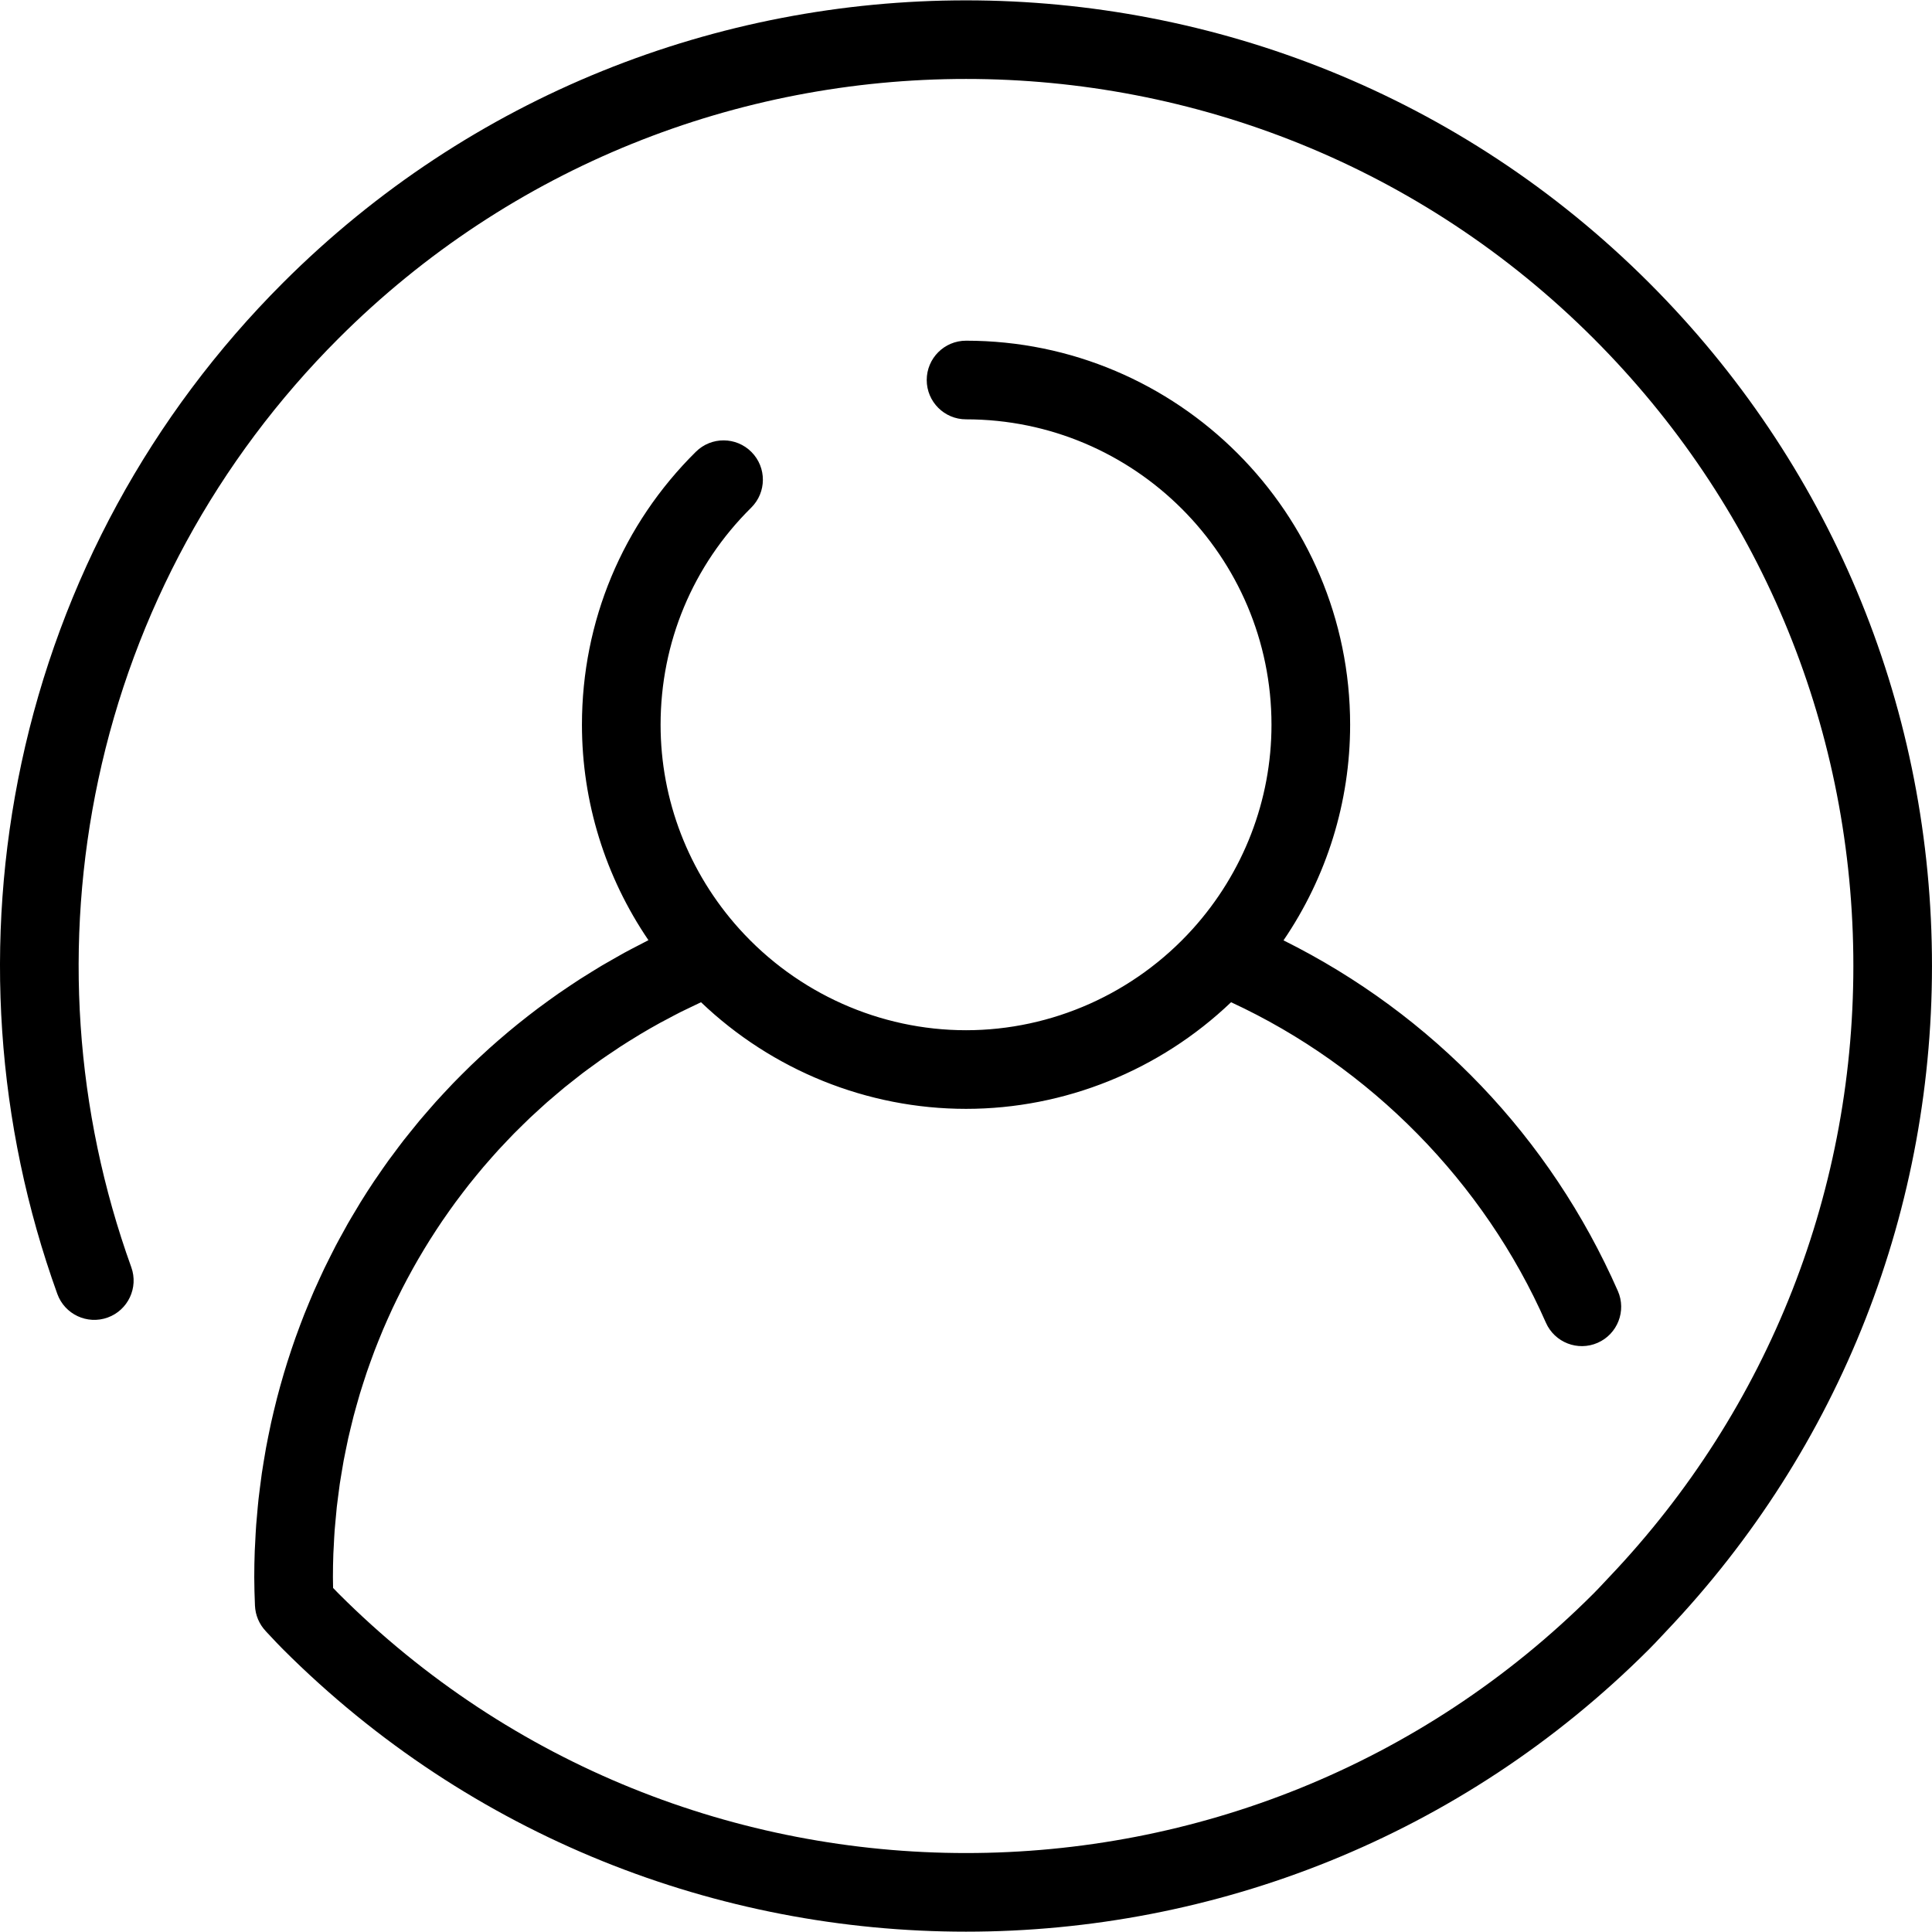
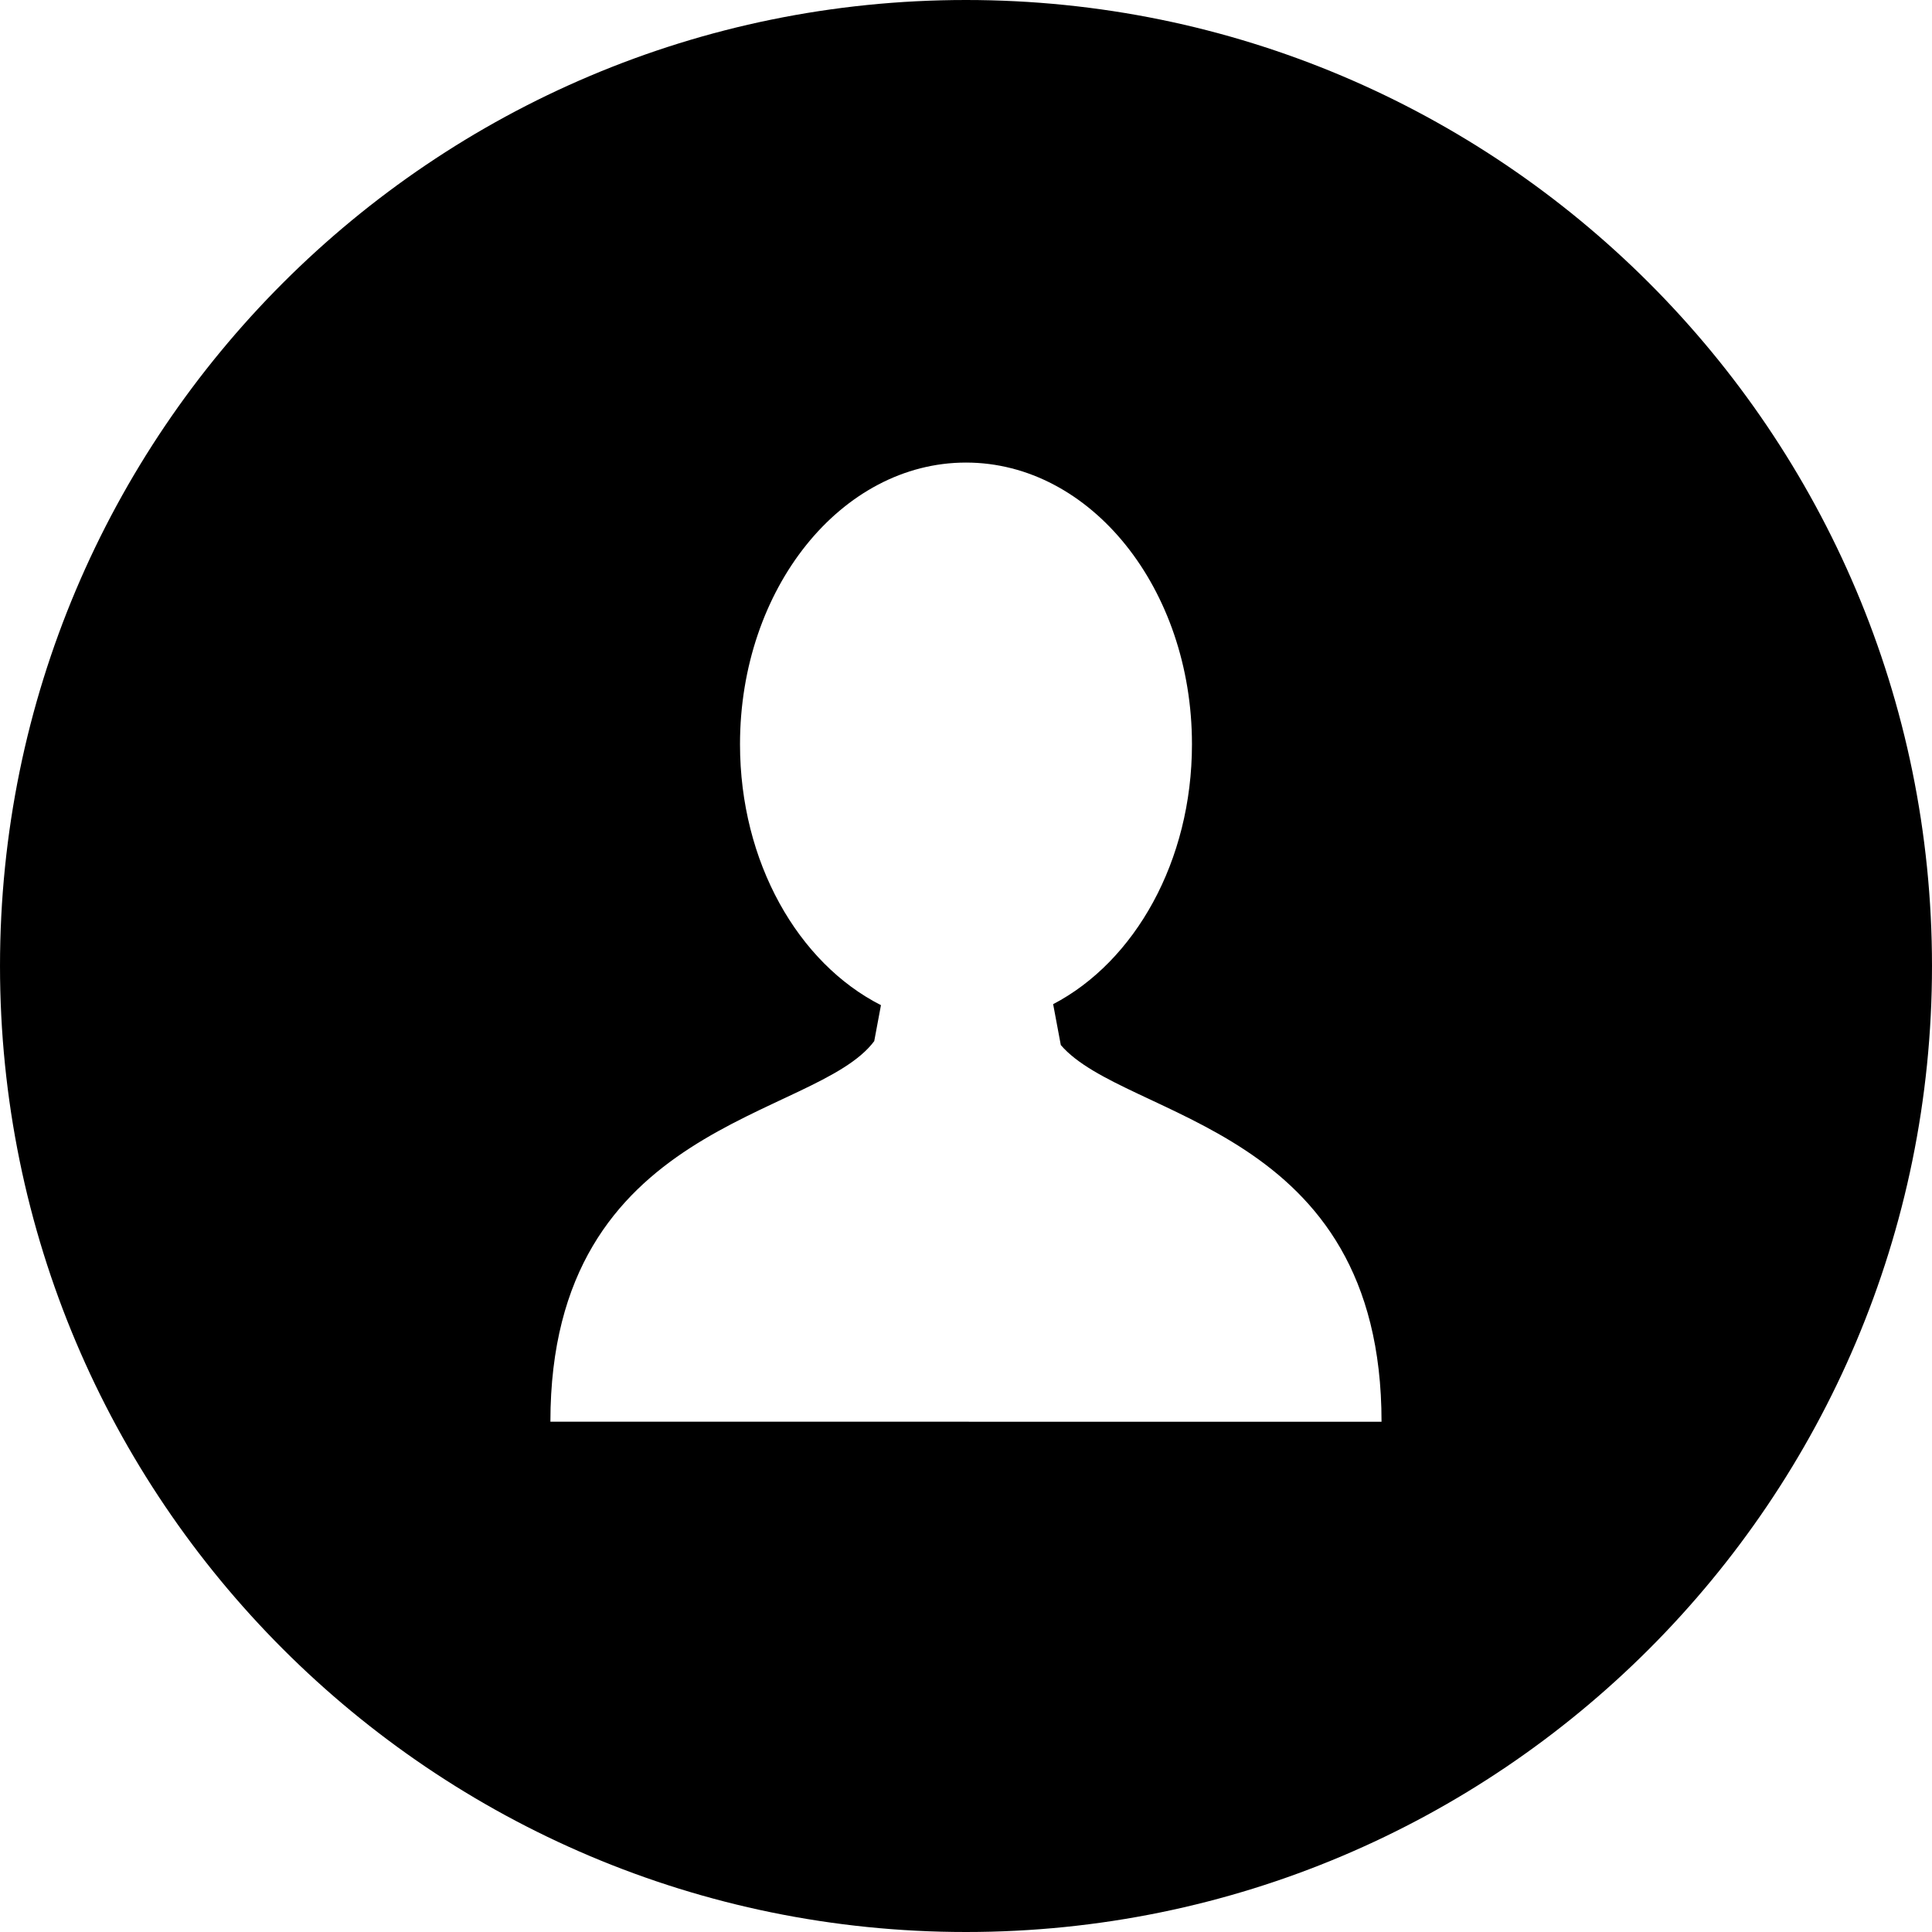
- <svg xmlns="http://www.w3.org/2000/svg" version="1.1" id="Capa_1" x="0px" y="0px" viewBox="0 0 294.812 294.812" style="enable-background:new 0 0 294.812 294.812;" xml:space="preserve">
-   <path d="M251.654,43.164c-57.479-57.48-151.006-57.48-208.485,0C23.002,63.331,9.207,88.667,3.274,116.434  c-5.776,27.037-3.884,55.049,5.471,81.006c1.124,3.117,4.563,4.733,7.679,3.61c3.118-1.124,4.734-4.562,3.61-7.679  c-8.595-23.849-10.333-49.586-5.025-74.431c5.447-25.496,18.119-48.766,36.645-67.292c52.801-52.801,138.714-52.801,191.515,0  c25.145,25.146,39.221,58.571,39.634,94.12c0.413,35.484-12.811,69.176-37.234,94.868c-0.289,0.304-0.575,0.61-0.861,0.916  c-0.506,0.541-1.011,1.083-1.539,1.611c-52.801,52.801-138.714,52.801-191.515,0c-0.281-0.281-0.555-0.567-0.826-0.853  c-0.014-0.554-0.026-1.1-0.026-1.638c0-1.208,0.023-2.411,0.067-3.61c0.015-0.401,0.045-0.798,0.065-1.198  c0.039-0.797,0.076-1.594,0.134-2.387c0.035-0.473,0.086-0.941,0.128-1.412c0.063-0.715,0.122-1.43,0.2-2.141  c0.055-0.502,0.127-1,0.19-1.5c0.085-0.675,0.166-1.352,0.266-2.024c0.076-0.512,0.166-1.019,0.25-1.528  c0.107-0.655,0.211-1.31,0.332-1.961c0.095-0.515,0.204-1.025,0.308-1.537c0.129-0.639,0.256-1.279,0.398-1.914  c0.115-0.515,0.243-1.027,0.366-1.539c0.15-0.625,0.299-1.25,0.461-1.87c0.135-0.514,0.281-1.024,0.423-1.535  c0.171-0.612,0.341-1.225,0.524-1.833c0.153-0.51,0.317-1.016,0.479-1.522c0.192-0.601,0.384-1.203,0.587-1.799  c0.172-0.503,0.352-1.003,0.532-1.503c0.213-0.592,0.427-1.184,0.651-1.772c0.19-0.497,0.387-0.989,0.585-1.482  c0.233-0.581,0.468-1.162,0.712-1.738c0.208-0.49,0.422-0.976,0.638-1.462c0.253-0.571,0.509-1.14,0.773-1.705  c0.225-0.481,0.455-0.959,0.688-1.436c0.274-0.561,0.551-1.121,0.835-1.676c0.241-0.47,0.486-0.938,0.735-1.404  c0.294-0.552,0.593-1.102,0.898-1.649c0.257-0.46,0.517-0.918,0.781-1.373c0.314-0.541,0.633-1.079,0.958-1.615  c0.273-0.45,0.549-0.898,0.829-1.344c0.334-0.53,0.673-1.057,1.017-1.58c0.288-0.439,0.578-0.876,0.873-1.31  c0.353-0.52,0.714-1.034,1.078-1.547c0.303-0.427,0.606-0.853,0.916-1.274c0.373-0.508,0.754-1.011,1.137-1.511  c0.317-0.414,0.633-0.828,0.957-1.237c0.393-0.497,0.795-0.988,1.198-1.477c0.329-0.4,0.658-0.8,0.994-1.195  c0.414-0.486,0.837-0.965,1.261-1.443c0.342-0.386,0.682-0.773,1.03-1.153c0.434-0.474,0.877-0.939,1.321-1.404  c0.354-0.372,0.706-0.745,1.066-1.112c0.455-0.462,0.92-0.914,1.384-1.368c0.364-0.355,0.725-0.714,1.095-1.064  c0.478-0.452,0.967-0.893,1.454-1.335c0.372-0.337,0.739-0.678,1.116-1.01c0.503-0.443,1.019-0.873,1.532-1.306  c0.376-0.317,0.748-0.639,1.129-0.951c0.531-0.434,1.075-0.855,1.617-1.279c0.378-0.295,0.75-0.597,1.132-0.887  c0.571-0.433,1.154-0.851,1.736-1.271c0.367-0.266,0.727-0.538,1.099-0.799c0.642-0.451,1.299-0.886,1.954-1.323  c0.323-0.215,0.639-0.438,0.964-0.65c0.854-0.555,1.723-1.092,2.598-1.622c0.136-0.082,0.268-0.17,0.405-0.252  c1.012-0.606,2.038-1.194,3.076-1.766c0.355-0.195,0.72-0.378,1.079-0.569c0.689-0.368,1.376-0.739,2.077-1.091  c0.449-0.226,0.909-0.438,1.362-0.657c0.572-0.277,1.142-0.557,1.721-0.824c10.875,10.388,25.382,16.269,40.44,16.269  c15.058,0,29.566-5.882,40.441-16.271c21.229,9.825,38.604,27.454,48.037,48.892c1.334,3.032,4.873,4.411,7.908,3.076  c3.033-1.335,4.41-4.876,3.075-7.908c-10.318-23.45-28.281-42.189-51.018-53.501c6.597-9.677,10.166-21.104,10.166-32.896  c0-32.317-26.292-58.609-58.609-58.609c-3.313,0-6,2.687-6,6s2.687,6,6,6c25.701,0,46.609,20.909,46.609,46.609  c0,11.492-4.271,22.558-12.025,31.157c-0.001,0.001-0.002,0.002-0.003,0.003c-8.854,9.818-21.458,15.449-34.582,15.449  s-25.729-5.631-34.582-15.449c-0.001-0.002-0.003-0.003-0.005-0.004c-7.753-8.602-12.023-19.665-12.023-31.155  c0-12.544,4.911-24.312,13.829-33.134c2.356-2.331,2.376-6.13,0.045-8.485c-2.33-2.357-6.129-2.375-8.485-0.046  C94.978,80.023,88.802,94.82,88.802,110.594c0,11.78,3.56,23.199,10.146,32.871c-0.059,0.029-0.116,0.061-0.174,0.091  c-0.468,0.234-0.925,0.482-1.389,0.721c-0.711,0.368-1.424,0.734-2.125,1.117c-0.496,0.27-0.981,0.554-1.472,0.831  c-0.655,0.371-1.311,0.74-1.957,1.123c-0.501,0.298-0.994,0.606-1.49,0.911c-0.62,0.382-1.24,0.763-1.851,1.156  c-0.499,0.321-0.989,0.651-1.482,0.979c-0.593,0.395-1.185,0.792-1.769,1.198c-0.491,0.342-0.976,0.691-1.461,1.04  c-0.57,0.411-1.138,0.824-1.699,1.245c-0.481,0.361-0.956,0.727-1.43,1.095c-0.55,0.427-1.096,0.857-1.636,1.294  c-0.468,0.378-0.932,0.761-1.394,1.146c-0.531,0.444-1.058,0.893-1.58,1.347c-0.453,0.393-0.903,0.789-1.349,1.19  c-0.515,0.463-1.023,0.931-1.528,1.403c-0.436,0.407-0.871,0.815-1.301,1.23c-0.499,0.482-0.99,0.971-1.48,1.462  c-0.418,0.419-0.836,0.837-1.246,1.262c-0.485,0.503-0.961,1.015-1.436,1.527c-0.397,0.428-0.797,0.854-1.187,1.289  c-0.475,0.528-0.937,1.067-1.401,1.604c-0.373,0.432-0.749,0.86-1.115,1.297c-0.471,0.563-0.927,1.137-1.386,1.709  c-0.341,0.426-0.689,0.846-1.024,1.277c-0.482,0.62-0.948,1.252-1.416,1.882c-0.294,0.396-0.596,0.785-0.884,1.185  c-0.592,0.82-1.165,1.652-1.733,2.488c-0.149,0.22-0.307,0.434-0.455,0.655c-0.707,1.056-1.394,2.124-2.063,3.204  c-0.231,0.373-0.448,0.754-0.674,1.129c-0.433,0.719-0.868,1.437-1.285,2.166c-0.26,0.455-0.506,0.918-0.759,1.377  c-0.365,0.66-0.732,1.318-1.082,1.986c-0.26,0.495-0.506,0.996-0.759,1.495c-0.326,0.644-0.653,1.287-0.966,1.938  c-0.249,0.518-0.486,1.042-0.727,1.563c-0.296,0.643-0.593,1.285-0.877,1.934c-0.234,0.535-0.458,1.075-0.683,1.614  c-0.271,0.647-0.54,1.294-0.798,1.946c-0.217,0.548-0.425,1.099-0.633,1.65c-0.246,0.654-0.489,1.309-0.723,1.968  c-0.198,0.559-0.39,1.121-0.58,1.684c-0.223,0.661-0.44,1.324-0.65,1.991c-0.179,0.567-0.352,1.136-0.522,1.706  c-0.2,0.673-0.393,1.348-0.58,2.026c-0.158,0.572-0.313,1.145-0.462,1.721c-0.177,0.685-0.345,1.373-0.509,2.063  c-0.137,0.576-0.273,1.151-0.4,1.729c-0.154,0.699-0.297,1.402-0.437,2.106c-0.115,0.576-0.232,1.152-0.338,1.731  c-0.131,0.718-0.249,1.44-0.366,2.163c-0.092,0.57-0.189,1.139-0.272,1.711c-0.109,0.746-0.201,1.496-0.295,2.246  c-0.069,0.556-0.145,1.111-0.206,1.669c-0.086,0.786-0.152,1.577-0.221,2.368c-0.046,0.527-0.101,1.052-0.139,1.582  c-0.064,0.883-0.106,1.77-0.149,2.658c-0.021,0.441-0.054,0.879-0.07,1.321c-0.048,1.332-0.075,2.669-0.075,4.011  c0,1.449,0.049,2.819,0.108,4.332c0.014,0.35,0.063,0.69,0.133,1.022c0.006,0.026,0.009,0.052,0.015,0.078  c0.074,0.327,0.178,0.641,0.303,0.945c0.012,0.03,0.023,0.06,0.036,0.09c0.129,0.3,0.283,0.586,0.457,0.858  c0.022,0.034,0.043,0.068,0.065,0.101c0.179,0.267,0.378,0.518,0.595,0.752c0.016,0.017,0.027,0.038,0.043,0.055l0.792,0.843  c0.598,0.64,1.196,1.278,1.82,1.901c28.74,28.74,66.491,43.11,104.243,43.11s75.503-14.37,104.243-43.11  c0.624-0.623,1.222-1.262,1.82-1.901l0.792-0.843c26.589-27.971,40.985-64.647,40.536-103.275  C294.352,106.928,279.028,70.538,251.654,43.164z" />
+ <svg xmlns="http://www.w3.org/2000/svg" version="1.1" id="Layer_1" x="0px" y="0px" viewBox="0 0 299.997 299.997" style="enable-background:new 0 0 299.997 299.997;" xml:space="preserve">
+   <g>
+     <g>
+       <path d="M149.996,0C67.157,0,0.001,67.158,0.001,149.997c0,82.837,67.156,150,149.995,150s150-67.163,150-150    C299.996,67.156,232.835,0,149.996,0z M150.453,220.763v-0.002h-0.916H85.465c0-46.856,41.152-46.845,50.284-59.097l1.045-5.587    c-12.83-6.502-21.887-22.178-21.887-40.512c0-24.154,15.712-43.738,35.089-43.738c19.377,0,35.089,19.584,35.089,43.738    c0,18.178-8.896,33.756-21.555,40.361l1.19,6.349c10.019,11.658,49.802,12.418,49.802,58.488H150.453z" />
+     </g>
+   </g>
  <g>
</g>
  <g>
</g>
  <g>
</g>
  <g>
</g>
  <g>
</g>
  <g>
</g>
  <g>
</g>
  <g>
</g>
  <g>
</g>
  <g>
</g>
  <g>
</g>
  <g>
</g>
  <g>
</g>
  <g>
</g>
  <g>
</g>
</svg>
